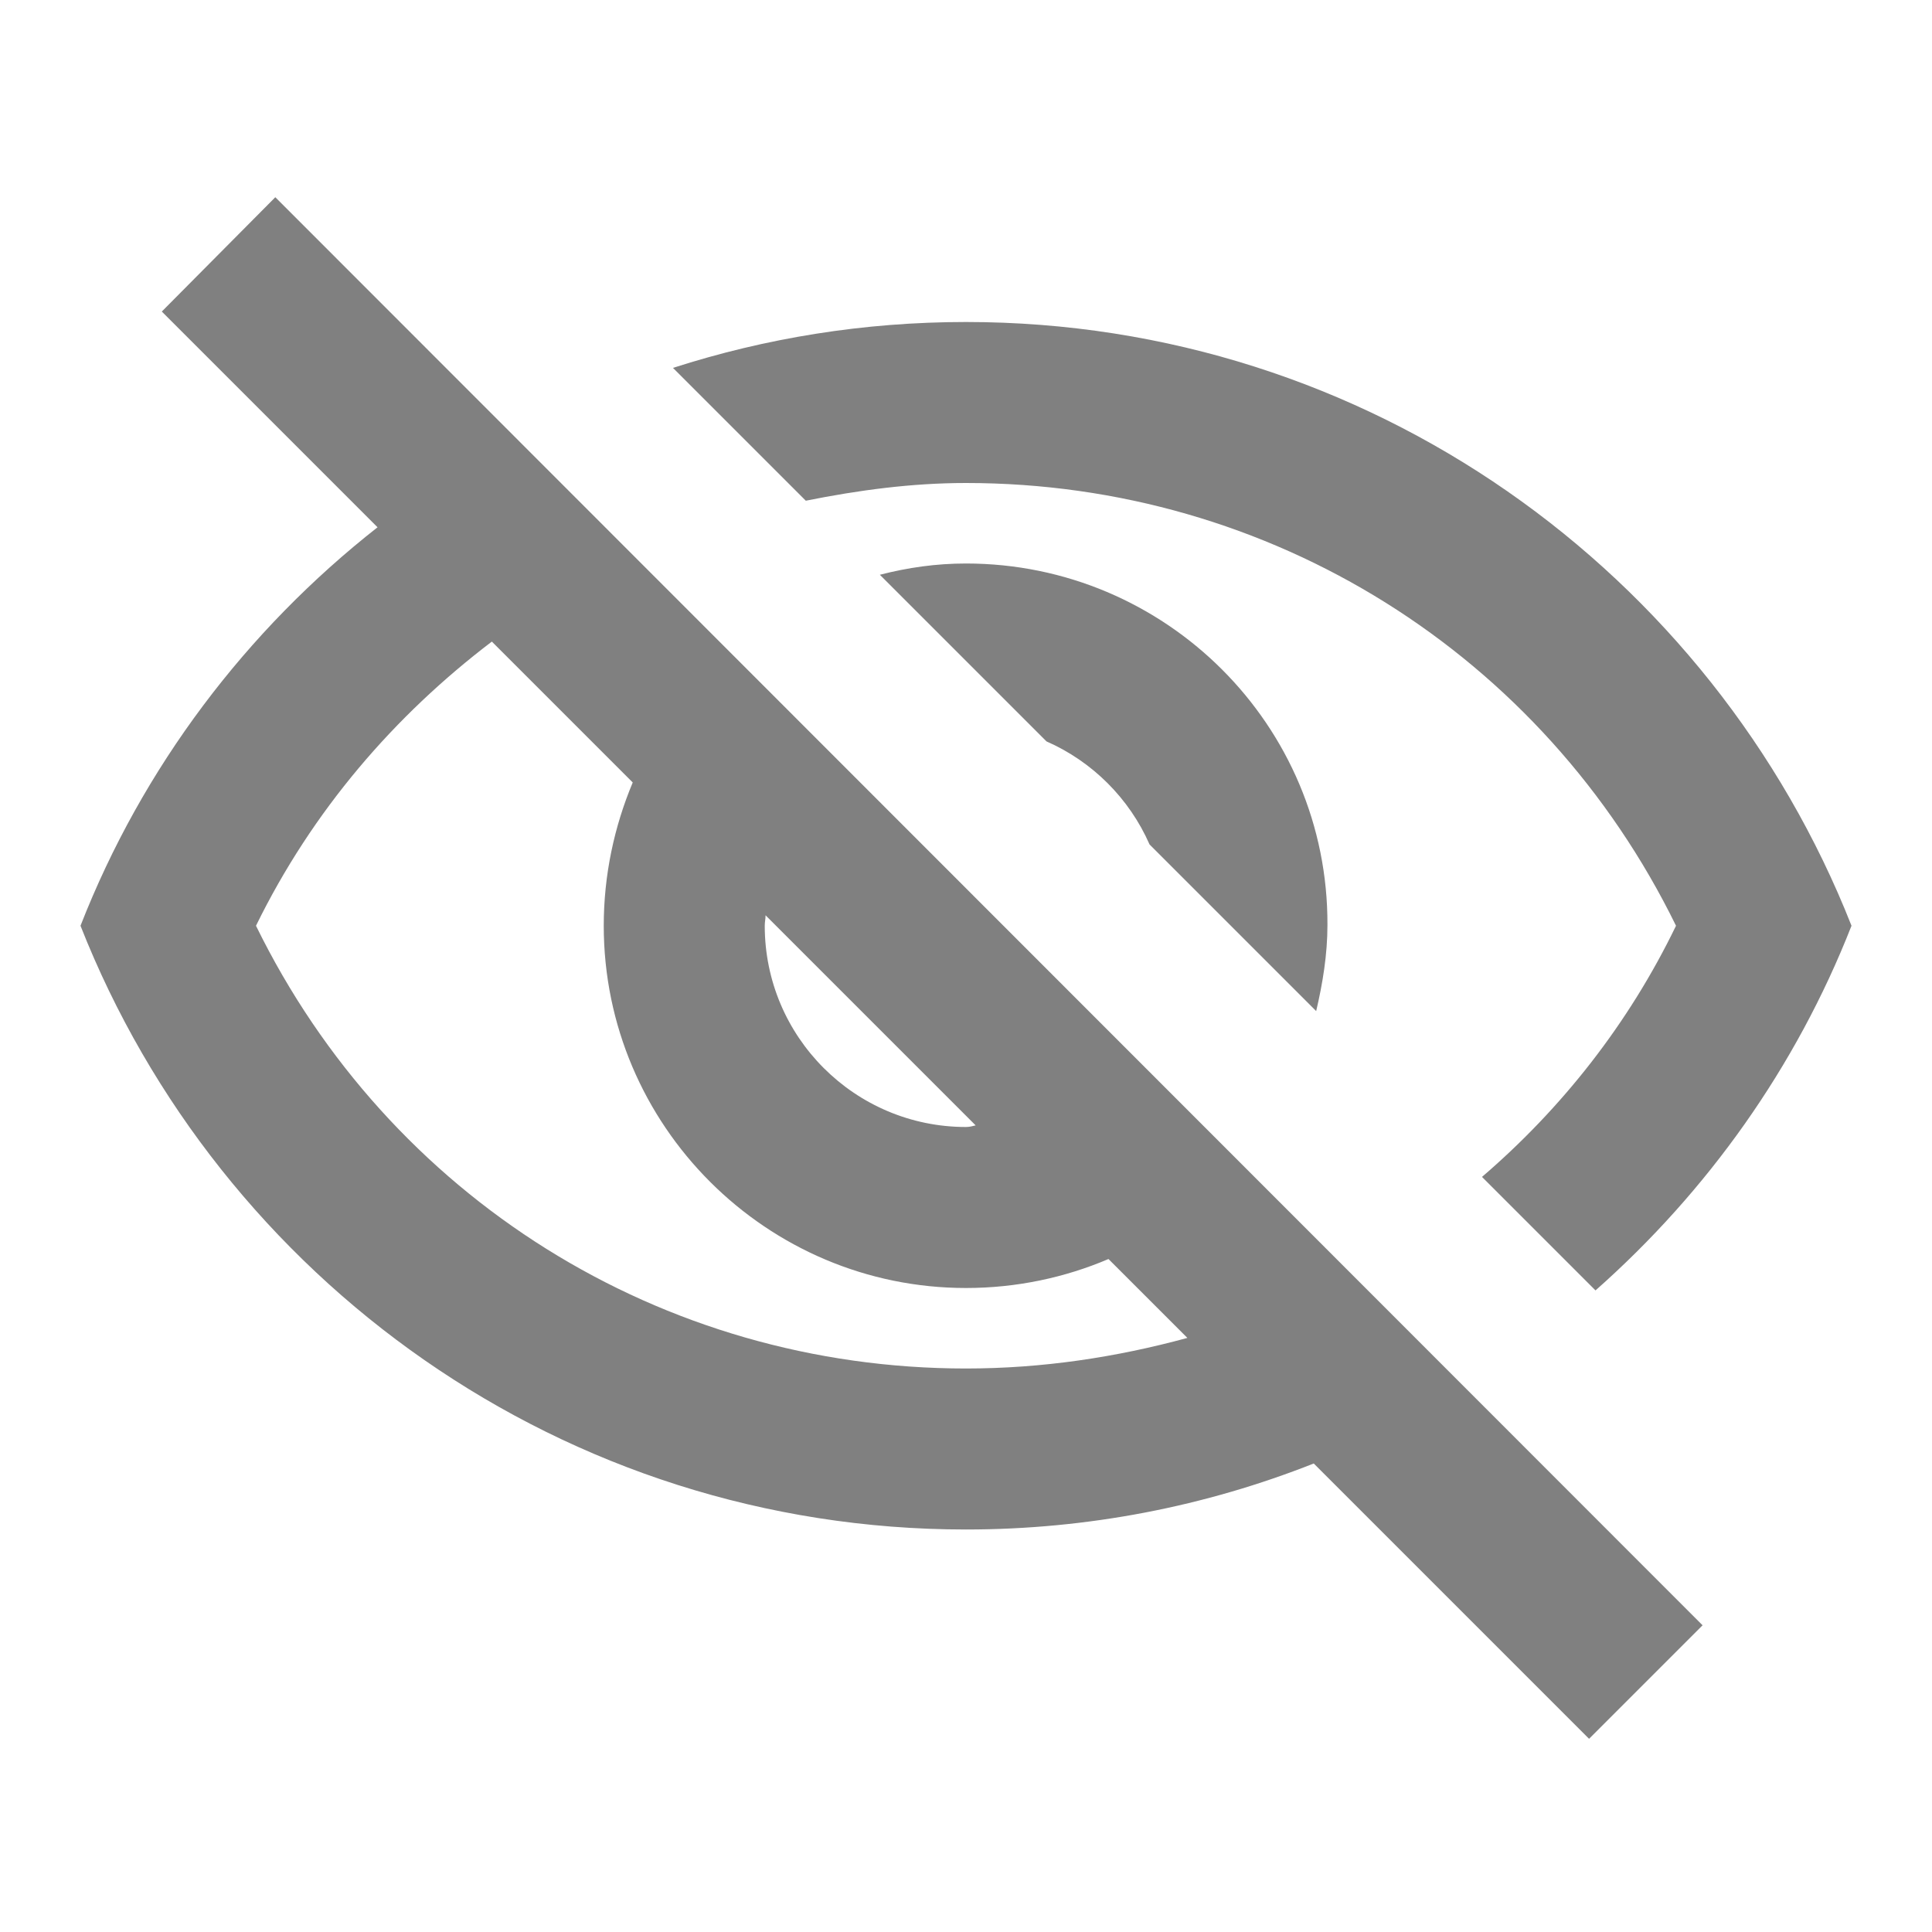
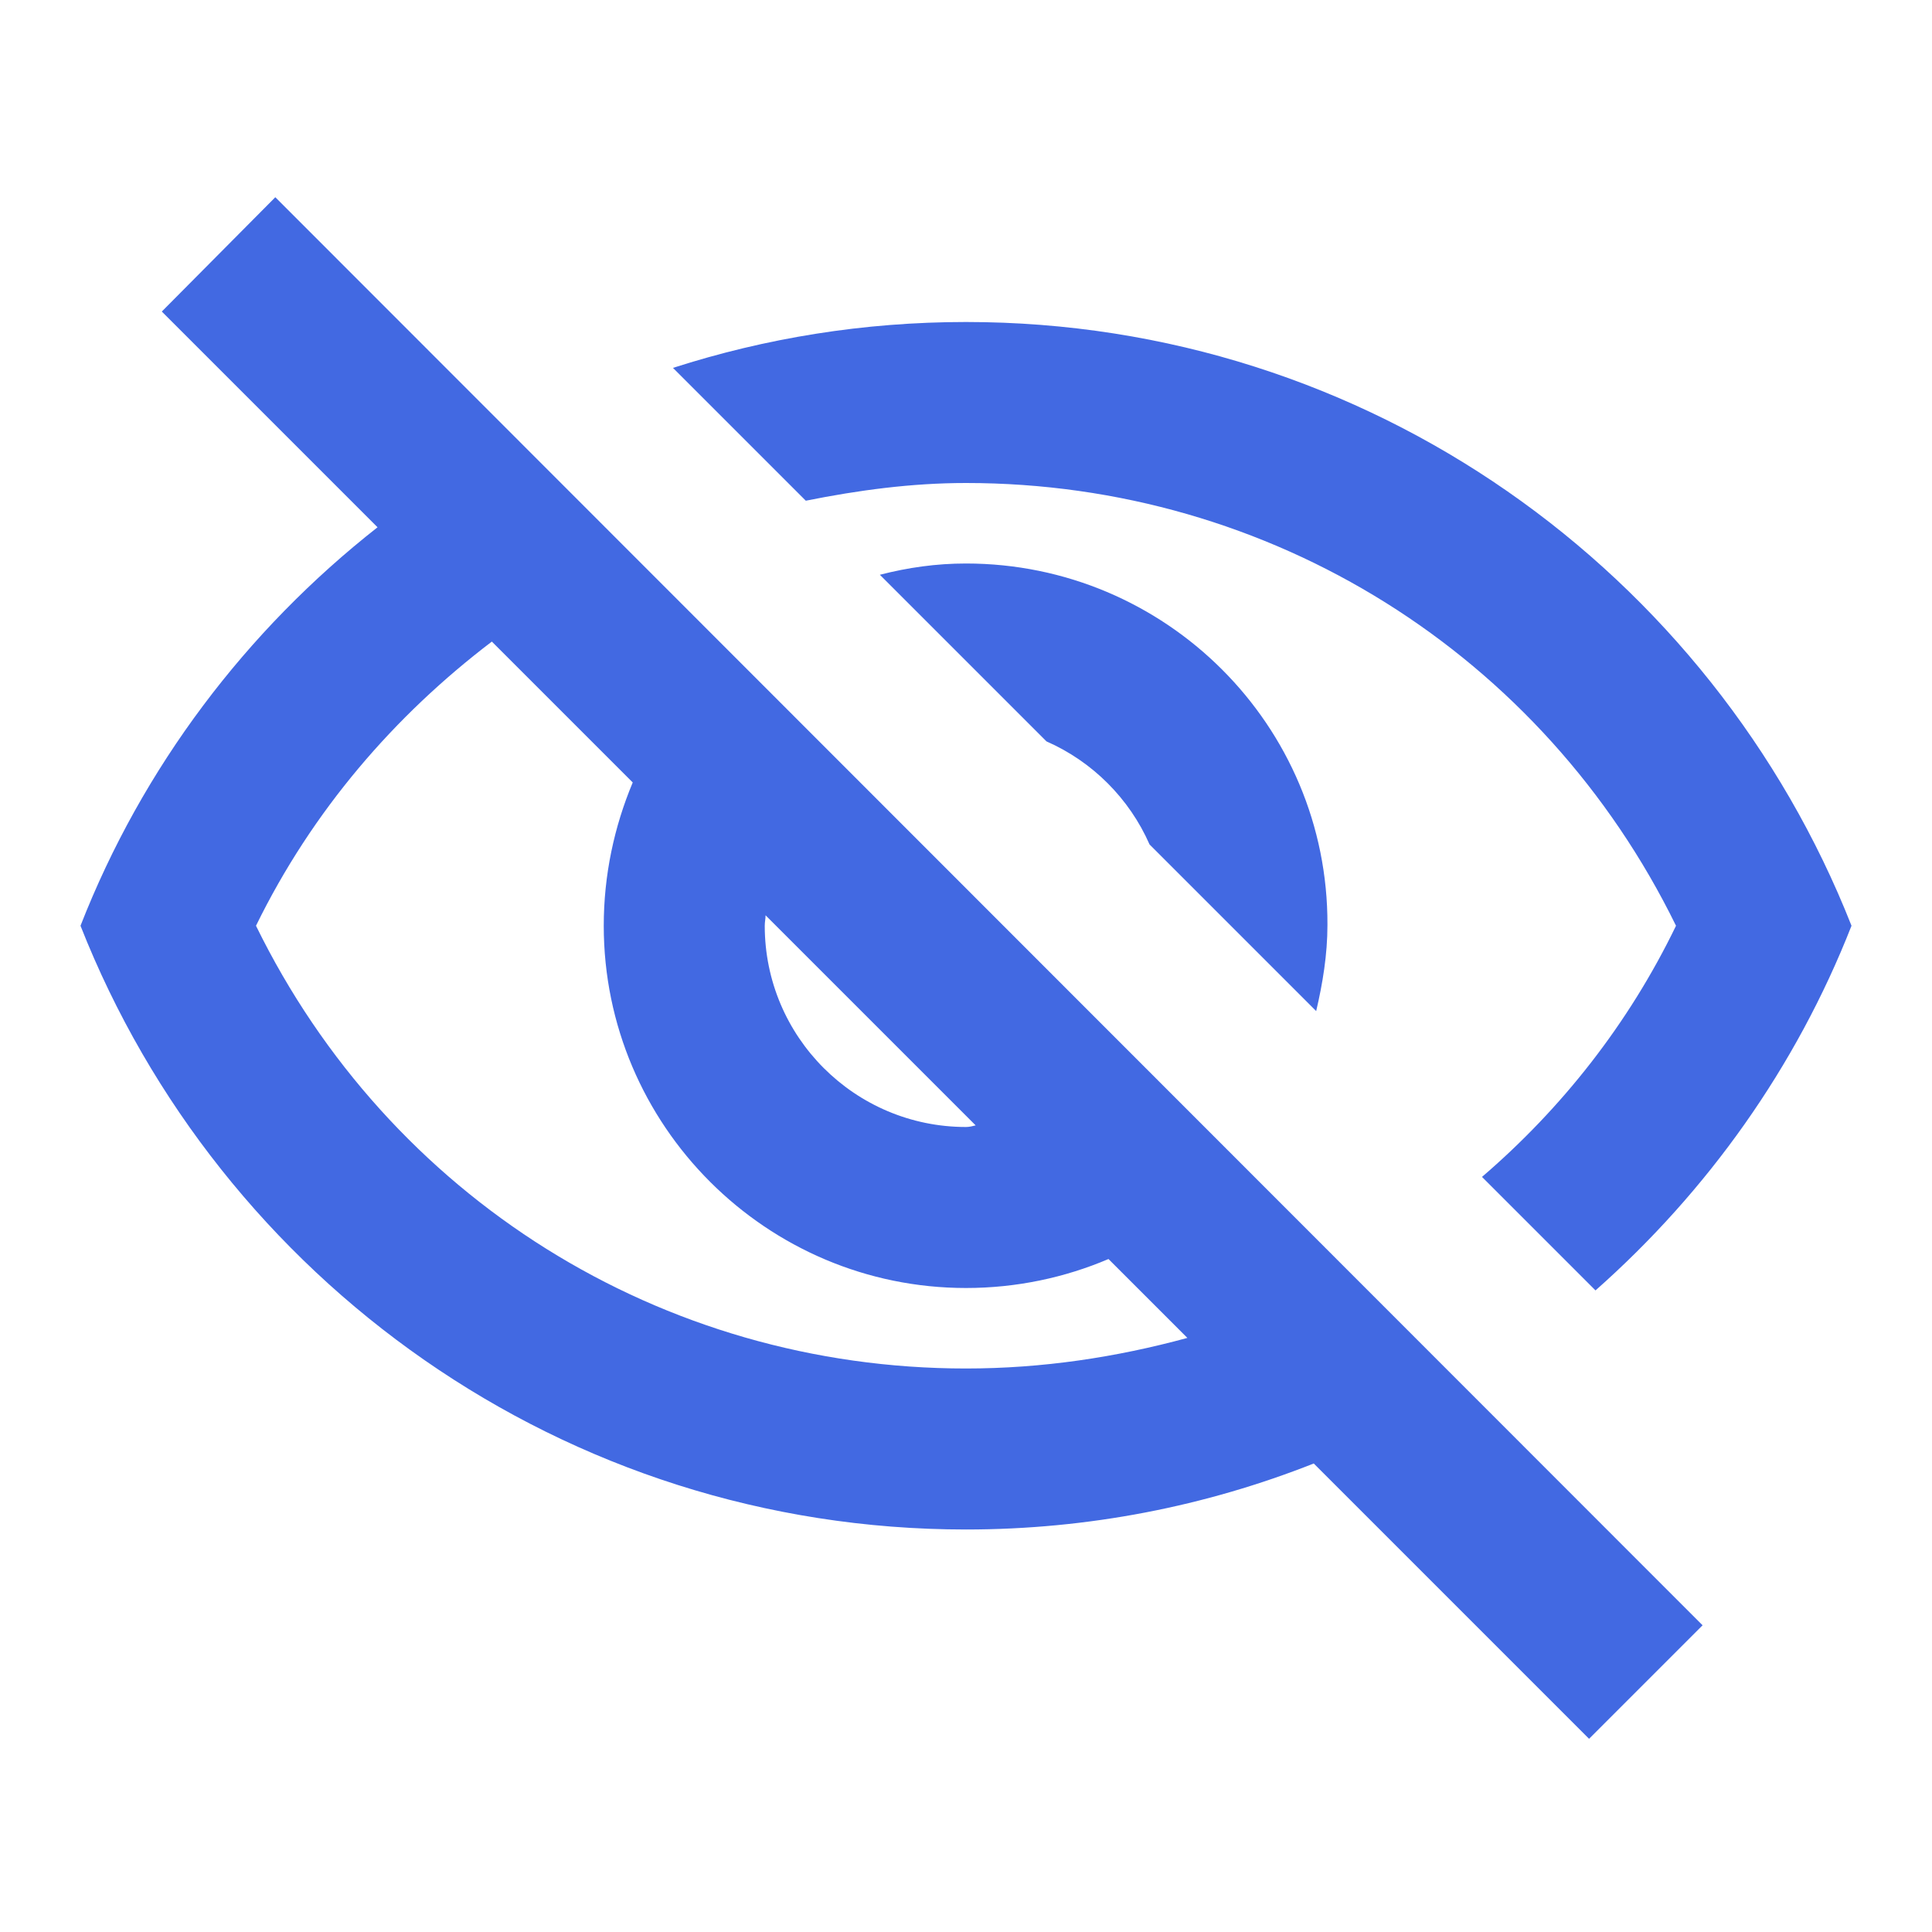
<svg xmlns="http://www.w3.org/2000/svg" height="24" viewBox="0 0 24 24" width="24">
  <path d="M0 0h24v24H0V0zm0 0h24v24H0V0zm0 0h24v24H0V0zm0 0h24v24H0V0z" fill="none" />
-   <path fill="gray" d="M12 6c3.79 0 7.17 2.13 8.82 5.5-.59 1.22-1.42 2.27-2.41 3.12l1.41 1.41c1.39-1.23 2.49-2.77 3.18-4.53C21.27 7.11 17 4 12 4c-1.27 0-2.49.2-3.64.57l1.65 1.65C10.66 6.09 11.32 6 12 6zm-1.07 1.14L13 9.21c.57.25 1.03.71 1.28 1.28l2.07 2.07c.08-.34.14-.7.14-1.07C16.5 9.01 14.48 7 12 7c-.37 0-.72.05-1.07.14zM2.01 3.87l2.68 2.68C3.06 7.83 1.77 9.53 1 11.5 2.73 15.89 7 19 12 19c1.52 0 2.98-.29 4.32-.82l3.42 3.42 1.41-1.41L3.42 2.45 2.01 3.87zm7.5 7.5l2.61 2.61c-.04.01-.08.02-.12.02-1.38 0-2.5-1.12-2.5-2.5 0-.05.01-.08.01-.13zm-3.4-3.4l1.75 1.75c-.23.55-.36 1.15-.36 1.78 0 2.48 2.02 4.5 4.5 4.5.63 0 1.23-.13 1.77-.36l.98.98c-.88.24-1.8.38-2.75.38-3.79 0-7.17-2.13-8.82-5.5.7-1.43 1.72-2.61 2.93-3.53z" />
+   <path d="M12 6c3.79 0 7.17 2.13 8.82 5.5-.59 1.22-1.42 2.27-2.41 3.12l1.41 1.41c1.39-1.23 2.49-2.77 3.18-4.53C21.27 7.11 17 4 12 4c-1.27 0-2.49.2-3.64.57l1.65 1.65C10.66 6.09 11.32 6 12 6zm-1.07 1.14L13 9.21c.57.25 1.03.71 1.28 1.28l2.07 2.07c.08-.34.14-.7.14-1.07C16.5 9.01 14.48 7 12 7c-.37 0-.72.05-1.07.14zM2.01 3.87l2.68 2.68C3.06 7.83 1.77 9.53 1 11.5 2.73 15.89 7 19 12 19c1.52 0 2.98-.29 4.32-.82l3.42 3.42 1.41-1.41L3.42 2.45 2.01 3.87zm7.5 7.5l2.61 2.61c-.04.01-.08.02-.12.02-1.38 0-2.5-1.12-2.5-2.5 0-.05.01-.08.01-.13zm-3.4-3.4l1.75 1.75c-.23.55-.36 1.15-.36 1.78 0 2.48 2.02 4.5 4.5 4.5.63 0 1.23-.13 1.77-.36l.98.98c-.88.24-1.8.38-2.75.38-3.79 0-7.17-2.13-8.82-5.5.7-1.43 1.72-2.61 2.93-3.53z" fill="#4269E2" />
</svg>
